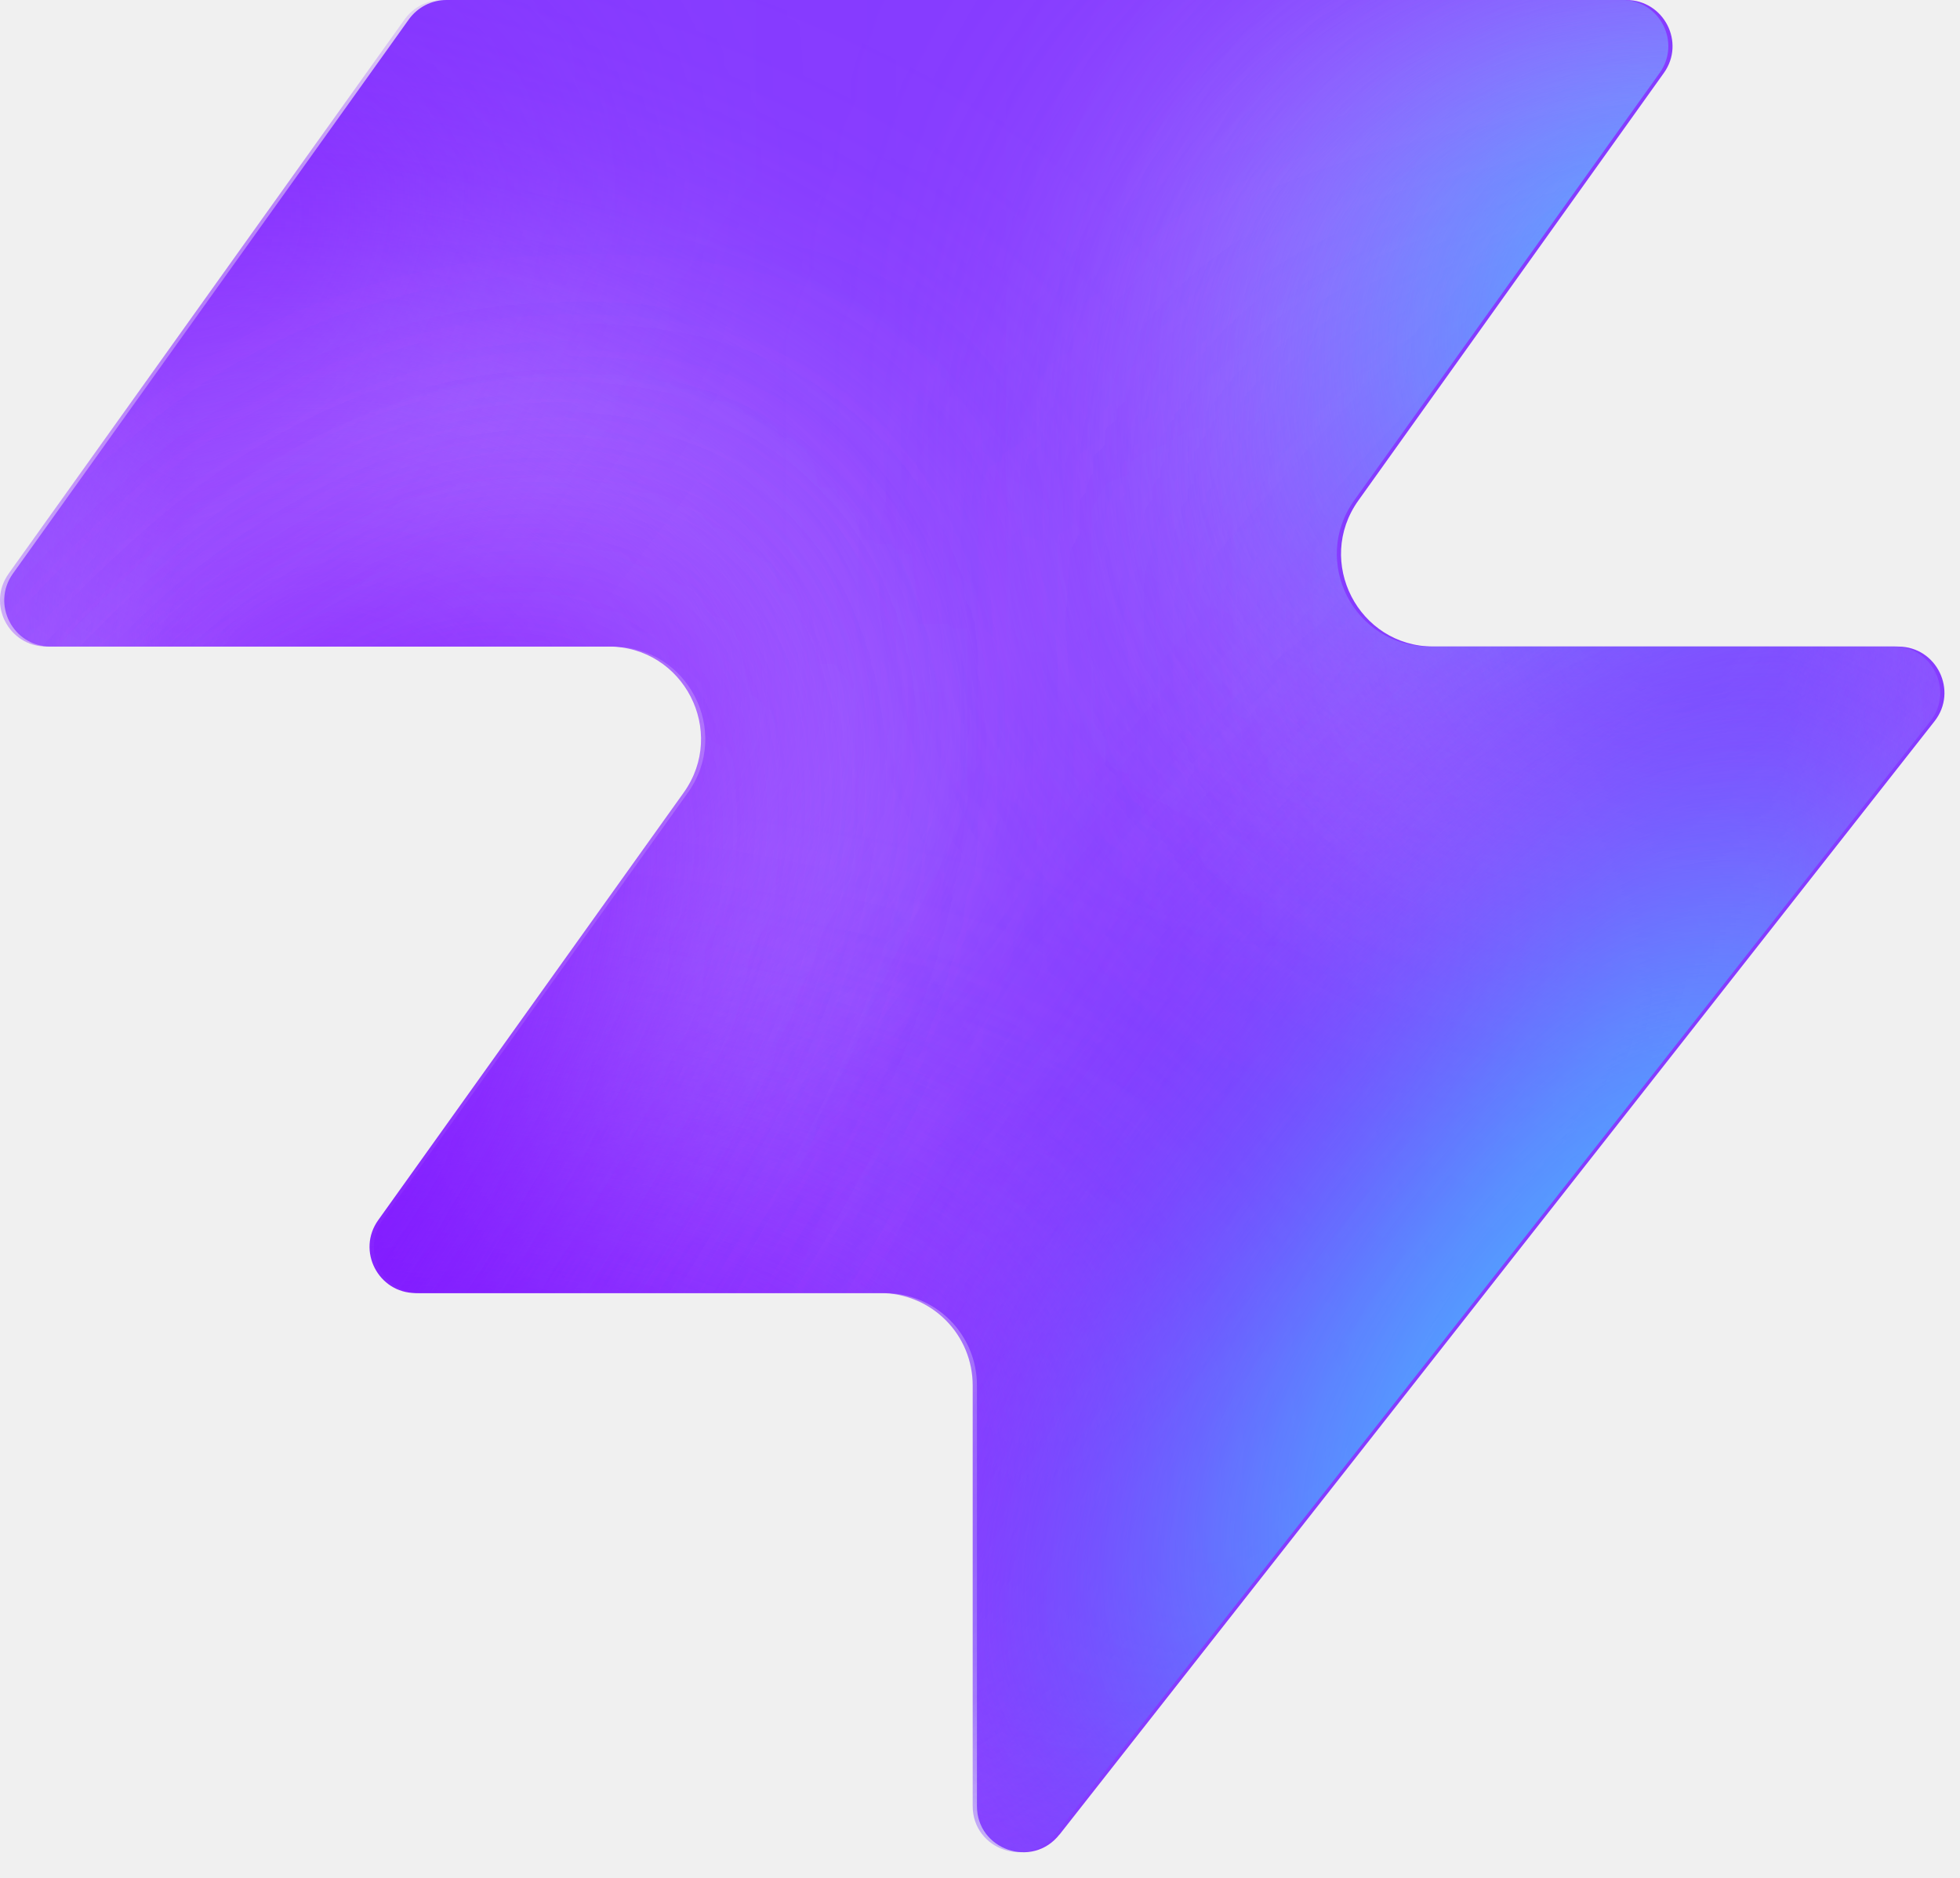
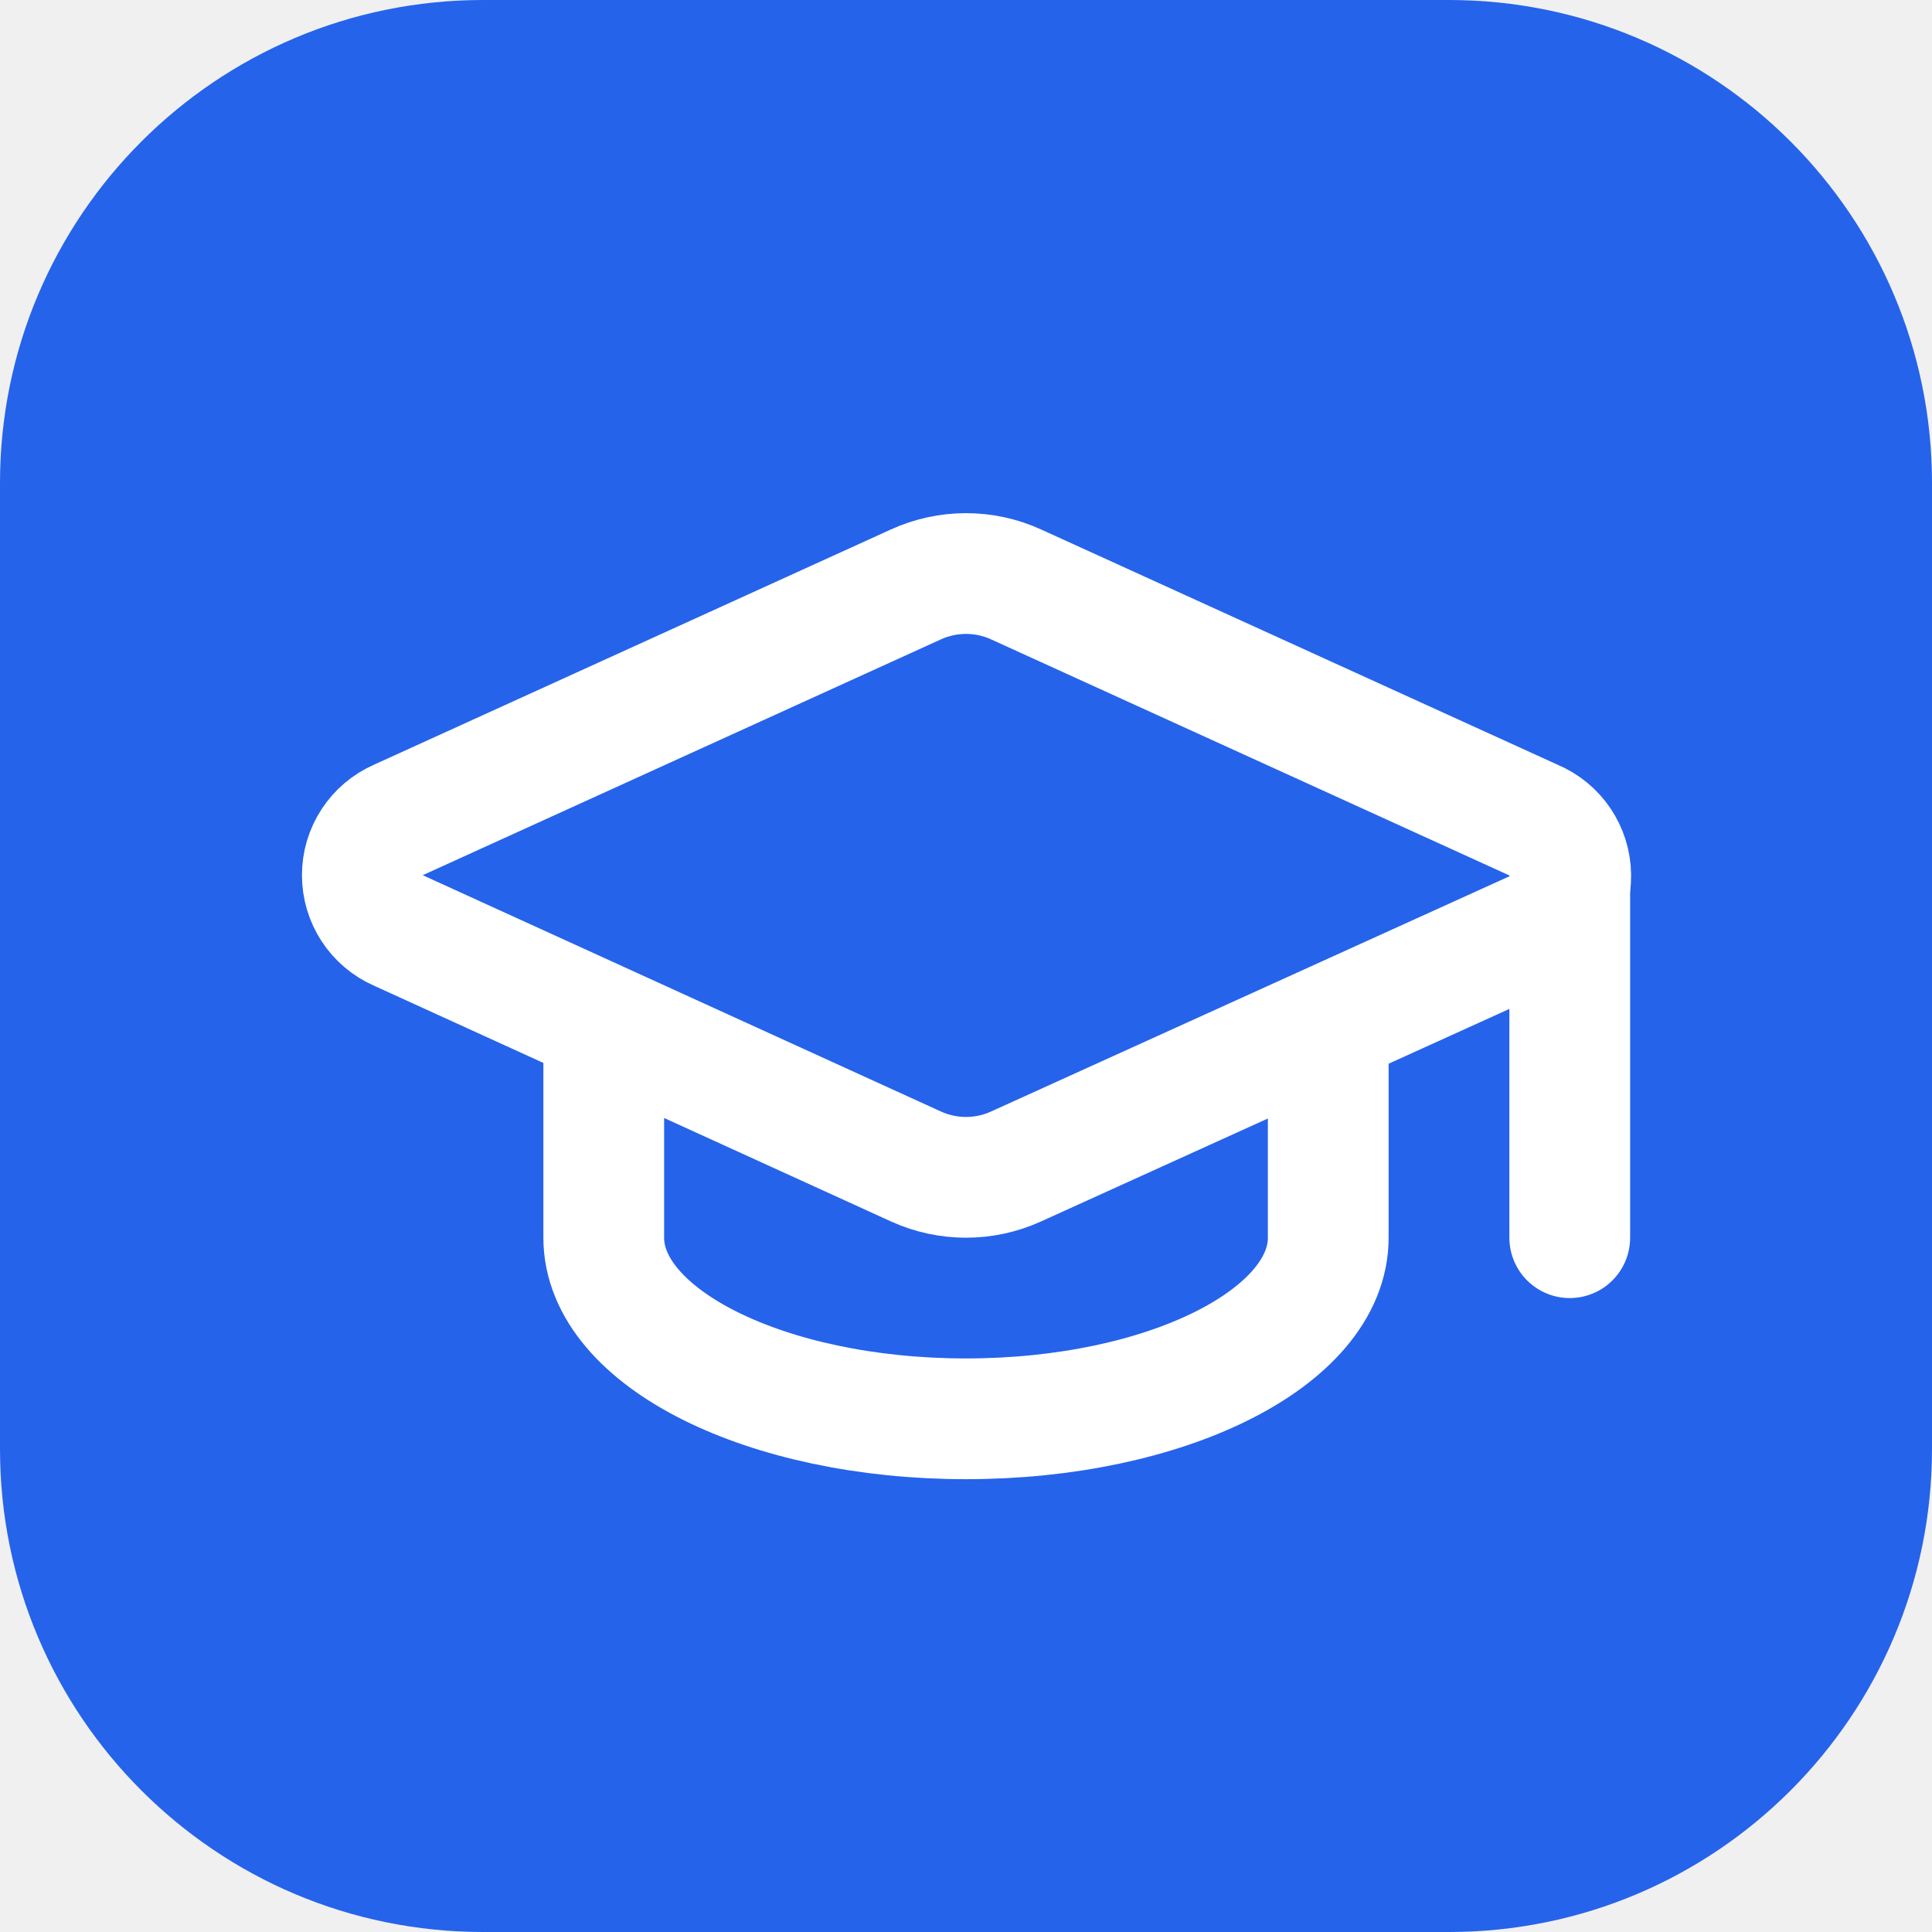
- <svg xmlns="http://www.w3.org/2000/svg" width="48" height="46" fill="none" viewBox="0 0 48 46">
-   <path fill="#863bff" d="M25.946 44.938c-.664.845-2.021.375-2.021-.698V33.937a2.26 2.26 0 0 0-2.262-2.262H10.287c-.92 0-1.456-1.04-.92-1.788l7.48-10.471c1.07-1.497 0-3.578-1.842-3.578H1.237c-.92 0-1.456-1.04-.92-1.788L10.013.474c.214-.297.556-.474.92-.474h28.894c.92 0 1.456 1.04.92 1.788l-7.48 10.471c-1.07 1.498 0 3.579 1.842 3.579h11.377c.943 0 1.473 1.088.89 1.83L25.947 44.94z" style="fill:#863bff;fill:color(display-p3 .525 .23 1);fill-opacity:1" />
-   <mask id="a" width="48" height="46" x="0" y="0" maskUnits="userSpaceOnUse" style="mask-type:alpha">
-     <path fill="#000" d="M25.842 44.938c-.664.844-2.021.375-2.021-.698V33.937a2.26 2.26 0 0 0-2.262-2.262H10.183c-.92 0-1.456-1.04-.92-1.788l7.48-10.471c1.07-1.498 0-3.579-1.842-3.579H1.133c-.92 0-1.456-1.04-.92-1.787L9.91.473c.214-.297.556-.474.92-.474h28.894c.92 0 1.456 1.04.92 1.788l-7.48 10.471c-1.07 1.498 0 3.578 1.842 3.578h11.377c.943 0 1.473 1.088.89 1.832L25.843 44.94z" style="fill:#000;fill-opacity:1" />
-   </mask>
-   <g mask="url(#a)">
-     <g filter="url(#b)">
-       <ellipse cx="5.508" cy="14.704" fill="#ede6ff" rx="5.508" ry="14.704" style="fill:#ede6ff;fill:color(display-p3 .927 .903 1);fill-opacity:1" transform="matrix(.00324 1 1 -.00324 -4.47 31.516)" />
-     </g>
-     <g filter="url(#c)">
-       <ellipse cx="10.399" cy="29.851" fill="#ede6ff" rx="10.399" ry="29.851" style="fill:#ede6ff;fill:color(display-p3 .927 .903 1);fill-opacity:1" transform="matrix(.00324 1 1 -.00324 -39.328 7.883)" />
-     </g>
-     <g filter="url(#d)">
-       <ellipse cx="5.508" cy="30.487" fill="#7e14ff" rx="5.508" ry="30.487" style="fill:#7e14ff;fill:color(display-p3 .492 .077 1);fill-opacity:1" transform="rotate(89.814 -25.913 -14.639)scale(1 -1)" />
-     </g>
-     <g filter="url(#e)">
-       <ellipse cx="5.508" cy="30.599" fill="#7e14ff" rx="5.508" ry="30.599" style="fill:#7e14ff;fill:color(display-p3 .492 .077 1);fill-opacity:1" transform="rotate(89.814 -32.644 -3.334)scale(1 -1)" />
-     </g>
-     <g filter="url(#f)">
-       <ellipse cx="5.508" cy="30.599" fill="#7e14ff" rx="5.508" ry="30.599" style="fill:#7e14ff;fill:color(display-p3 .492 .077 1);fill-opacity:1" transform="matrix(.00324 1 1 -.00324 -34.34 30.47)" />
-     </g>
-     <g filter="url(#g)">
-       <ellipse cx="14.072" cy="22.078" fill="#ede6ff" rx="14.072" ry="22.078" style="fill:#ede6ff;fill:color(display-p3 .927 .903 1);fill-opacity:1" transform="rotate(93.35 24.506 48.493)scale(-1 1)" />
-     </g>
-     <g filter="url(#h)">
-       <ellipse cx="3.47" cy="21.501" fill="#7e14ff" rx="3.47" ry="21.501" style="fill:#7e14ff;fill:color(display-p3 .492 .077 1);fill-opacity:1" transform="rotate(89.009 28.708 47.59)scale(-1 1)" />
-     </g>
-     <g filter="url(#i)">
-       <ellipse cx="3.47" cy="21.501" fill="#7e14ff" rx="3.47" ry="21.501" style="fill:#7e14ff;fill:color(display-p3 .492 .077 1);fill-opacity:1" transform="rotate(89.009 28.708 47.59)scale(-1 1)" />
-     </g>
-     <g filter="url(#j)">
-       <ellipse cx=".387" cy="8.972" fill="#7e14ff" rx="4.407" ry="29.108" style="fill:#7e14ff;fill:color(display-p3 .492 .077 1);fill-opacity:1" transform="rotate(39.51 .387 8.972)" />
-     </g>
-     <g filter="url(#k)">
-       <ellipse cx="47.523" cy="-6.092" fill="#7e14ff" rx="4.407" ry="29.108" style="fill:#7e14ff;fill:color(display-p3 .492 .077 1);fill-opacity:1" transform="rotate(37.892 47.523 -6.092)" />
-     </g>
-     <g filter="url(#l)">
-       <ellipse cx="41.412" cy="6.333" fill="#47bfff" rx="5.971" ry="9.665" style="fill:#47bfff;fill:color(display-p3 .28 .748 1);fill-opacity:1" transform="rotate(37.892 41.412 6.333)" />
-     </g>
-     <g filter="url(#m)">
-       <ellipse cx="-1.879" cy="38.332" fill="#7e14ff" rx="4.407" ry="29.108" style="fill:#7e14ff;fill:color(display-p3 .492 .077 1);fill-opacity:1" transform="rotate(37.892 -1.88 38.332)" />
-     </g>
-     <g filter="url(#n)">
-       <ellipse cx="-1.879" cy="38.332" fill="#7e14ff" rx="4.407" ry="29.108" style="fill:#7e14ff;fill:color(display-p3 .492 .077 1);fill-opacity:1" transform="rotate(37.892 -1.88 38.332)" />
-     </g>
-     <g filter="url(#o)">
-       <ellipse cx="35.651" cy="29.907" fill="#7e14ff" rx="4.407" ry="29.108" style="fill:#7e14ff;fill:color(display-p3 .492 .077 1);fill-opacity:1" transform="rotate(37.892 35.651 29.907)" />
-     </g>
-     <g filter="url(#p)">
-       <ellipse cx="38.418" cy="32.4" fill="#47bfff" rx="5.971" ry="15.297" style="fill:#47bfff;fill:color(display-p3 .28 .748 1);fill-opacity:1" transform="rotate(37.892 38.418 32.4)" />
-     </g>
+ <svg xmlns="http://www.w3.org/2000/svg" viewBox="0 0 32 32" width="32" height="32" fill="none">
+   <rect width="32" height="32" rx="8" fill="#2563eb" />
+   <g transform="translate(4, 4.5)" stroke="#ffffff" stroke-width="2" stroke-linecap="round" stroke-linejoin="round">
+     <path d="M21.42 10.922a1 1 0 0 0-.019-1.838L12.83 5.18a2 2 0 0 0-1.66 0L2.6 9.08a1 1 0 0 0 0 1.832l8.57 3.908a2 2 0 0 0 1.66 0z" />
+     <path d="M22 10v6" />
+     <path d="M6 12.5V16a6 3 0 0 0 12 0v-3.5" />
  </g>
-   <defs>
-     <filter id="b" width="60.045" height="41.654" x="-19.77" y="16.149" color-interpolation-filters="sRGB" filterUnits="userSpaceOnUse">
-       <feFlood flood-opacity="0" result="BackgroundImageFix" />
-       <feBlend in="SourceGraphic" in2="BackgroundImageFix" result="shape" />
-       <feGaussianBlur result="effect1_foregroundBlur_2002_17158" stdDeviation="7.659" />
-     </filter>
-     <filter id="c" width="90.34" height="51.437" x="-54.613" y="-7.533" color-interpolation-filters="sRGB" filterUnits="userSpaceOnUse">
-       <feFlood flood-opacity="0" result="BackgroundImageFix" />
-       <feBlend in="SourceGraphic" in2="BackgroundImageFix" result="shape" />
-       <feGaussianBlur result="effect1_foregroundBlur_2002_17158" stdDeviation="7.659" />
-     </filter>
-     <filter id="d" width="79.355" height="29.4" x="-49.64" y="2.03" color-interpolation-filters="sRGB" filterUnits="userSpaceOnUse">
-       <feFlood flood-opacity="0" result="BackgroundImageFix" />
-       <feBlend in="SourceGraphic" in2="BackgroundImageFix" result="shape" />
-       <feGaussianBlur result="effect1_foregroundBlur_2002_17158" stdDeviation="4.596" />
-     </filter>
-     <filter id="e" width="79.579" height="29.4" x="-45.045" y="20.029" color-interpolation-filters="sRGB" filterUnits="userSpaceOnUse">
-       <feFlood flood-opacity="0" result="BackgroundImageFix" />
-       <feBlend in="SourceGraphic" in2="BackgroundImageFix" result="shape" />
-       <feGaussianBlur result="effect1_foregroundBlur_2002_17158" stdDeviation="4.596" />
-     </filter>
-     <filter id="f" width="79.579" height="29.4" x="-43.513" y="21.178" color-interpolation-filters="sRGB" filterUnits="userSpaceOnUse">
-       <feFlood flood-opacity="0" result="BackgroundImageFix" />
-       <feBlend in="SourceGraphic" in2="BackgroundImageFix" result="shape" />
-       <feGaussianBlur result="effect1_foregroundBlur_2002_17158" stdDeviation="4.596" />
-     </filter>
-     <filter id="g" width="74.749" height="58.852" x="15.756" y="-17.901" color-interpolation-filters="sRGB" filterUnits="userSpaceOnUse">
-       <feFlood flood-opacity="0" result="BackgroundImageFix" />
-       <feBlend in="SourceGraphic" in2="BackgroundImageFix" result="shape" />
-       <feGaussianBlur result="effect1_foregroundBlur_2002_17158" stdDeviation="7.659" />
-     </filter>
-     <filter id="h" width="61.377" height="25.362" x="23.548" y="2.284" color-interpolation-filters="sRGB" filterUnits="userSpaceOnUse">
-       <feFlood flood-opacity="0" result="BackgroundImageFix" />
-       <feBlend in="SourceGraphic" in2="BackgroundImageFix" result="shape" />
-       <feGaussianBlur result="effect1_foregroundBlur_2002_17158" stdDeviation="4.596" />
-     </filter>
-     <filter id="i" width="61.377" height="25.362" x="23.548" y="2.284" color-interpolation-filters="sRGB" filterUnits="userSpaceOnUse">
-       <feFlood flood-opacity="0" result="BackgroundImageFix" />
-       <feBlend in="SourceGraphic" in2="BackgroundImageFix" result="shape" />
-       <feGaussianBlur result="effect1_foregroundBlur_2002_17158" stdDeviation="4.596" />
-     </filter>
-     <filter id="j" width="56.045" height="63.649" x="-27.636" y="-22.853" color-interpolation-filters="sRGB" filterUnits="userSpaceOnUse">
-       <feFlood flood-opacity="0" result="BackgroundImageFix" />
-       <feBlend in="SourceGraphic" in2="BackgroundImageFix" result="shape" />
-       <feGaussianBlur result="effect1_foregroundBlur_2002_17158" stdDeviation="4.596" />
-     </filter>
-     <filter id="k" width="54.814" height="64.646" x="20.116" y="-38.415" color-interpolation-filters="sRGB" filterUnits="userSpaceOnUse">
-       <feFlood flood-opacity="0" result="BackgroundImageFix" />
-       <feBlend in="SourceGraphic" in2="BackgroundImageFix" result="shape" />
-       <feGaussianBlur result="effect1_foregroundBlur_2002_17158" stdDeviation="4.596" />
-     </filter>
-     <filter id="l" width="33.541" height="35.313" x="24.641" y="-11.323" color-interpolation-filters="sRGB" filterUnits="userSpaceOnUse">
-       <feFlood flood-opacity="0" result="BackgroundImageFix" />
-       <feBlend in="SourceGraphic" in2="BackgroundImageFix" result="shape" />
-       <feGaussianBlur result="effect1_foregroundBlur_2002_17158" stdDeviation="4.596" />
-     </filter>
-     <filter id="m" width="54.814" height="64.646" x="-29.286" y="6.009" color-interpolation-filters="sRGB" filterUnits="userSpaceOnUse">
-       <feFlood flood-opacity="0" result="BackgroundImageFix" />
-       <feBlend in="SourceGraphic" in2="BackgroundImageFix" result="shape" />
-       <feGaussianBlur result="effect1_foregroundBlur_2002_17158" stdDeviation="4.596" />
-     </filter>
-     <filter id="n" width="54.814" height="64.646" x="-29.286" y="6.009" color-interpolation-filters="sRGB" filterUnits="userSpaceOnUse">
-       <feFlood flood-opacity="0" result="BackgroundImageFix" />
-       <feBlend in="SourceGraphic" in2="BackgroundImageFix" result="shape" />
-       <feGaussianBlur result="effect1_foregroundBlur_2002_17158" stdDeviation="4.596" />
-     </filter>
-     <filter id="o" width="54.814" height="64.646" x="8.244" y="-2.416" color-interpolation-filters="sRGB" filterUnits="userSpaceOnUse">
-       <feFlood flood-opacity="0" result="BackgroundImageFix" />
-       <feBlend in="SourceGraphic" in2="BackgroundImageFix" result="shape" />
-       <feGaussianBlur result="effect1_foregroundBlur_2002_17158" stdDeviation="4.596" />
-     </filter>
-     <filter id="p" width="39.409" height="43.623" x="18.713" y="10.588" color-interpolation-filters="sRGB" filterUnits="userSpaceOnUse">
-       <feFlood flood-opacity="0" result="BackgroundImageFix" />
-       <feBlend in="SourceGraphic" in2="BackgroundImageFix" result="shape" />
-       <feGaussianBlur result="effect1_foregroundBlur_2002_17158" stdDeviation="4.596" />
-     </filter>
-   </defs>
</svg>
